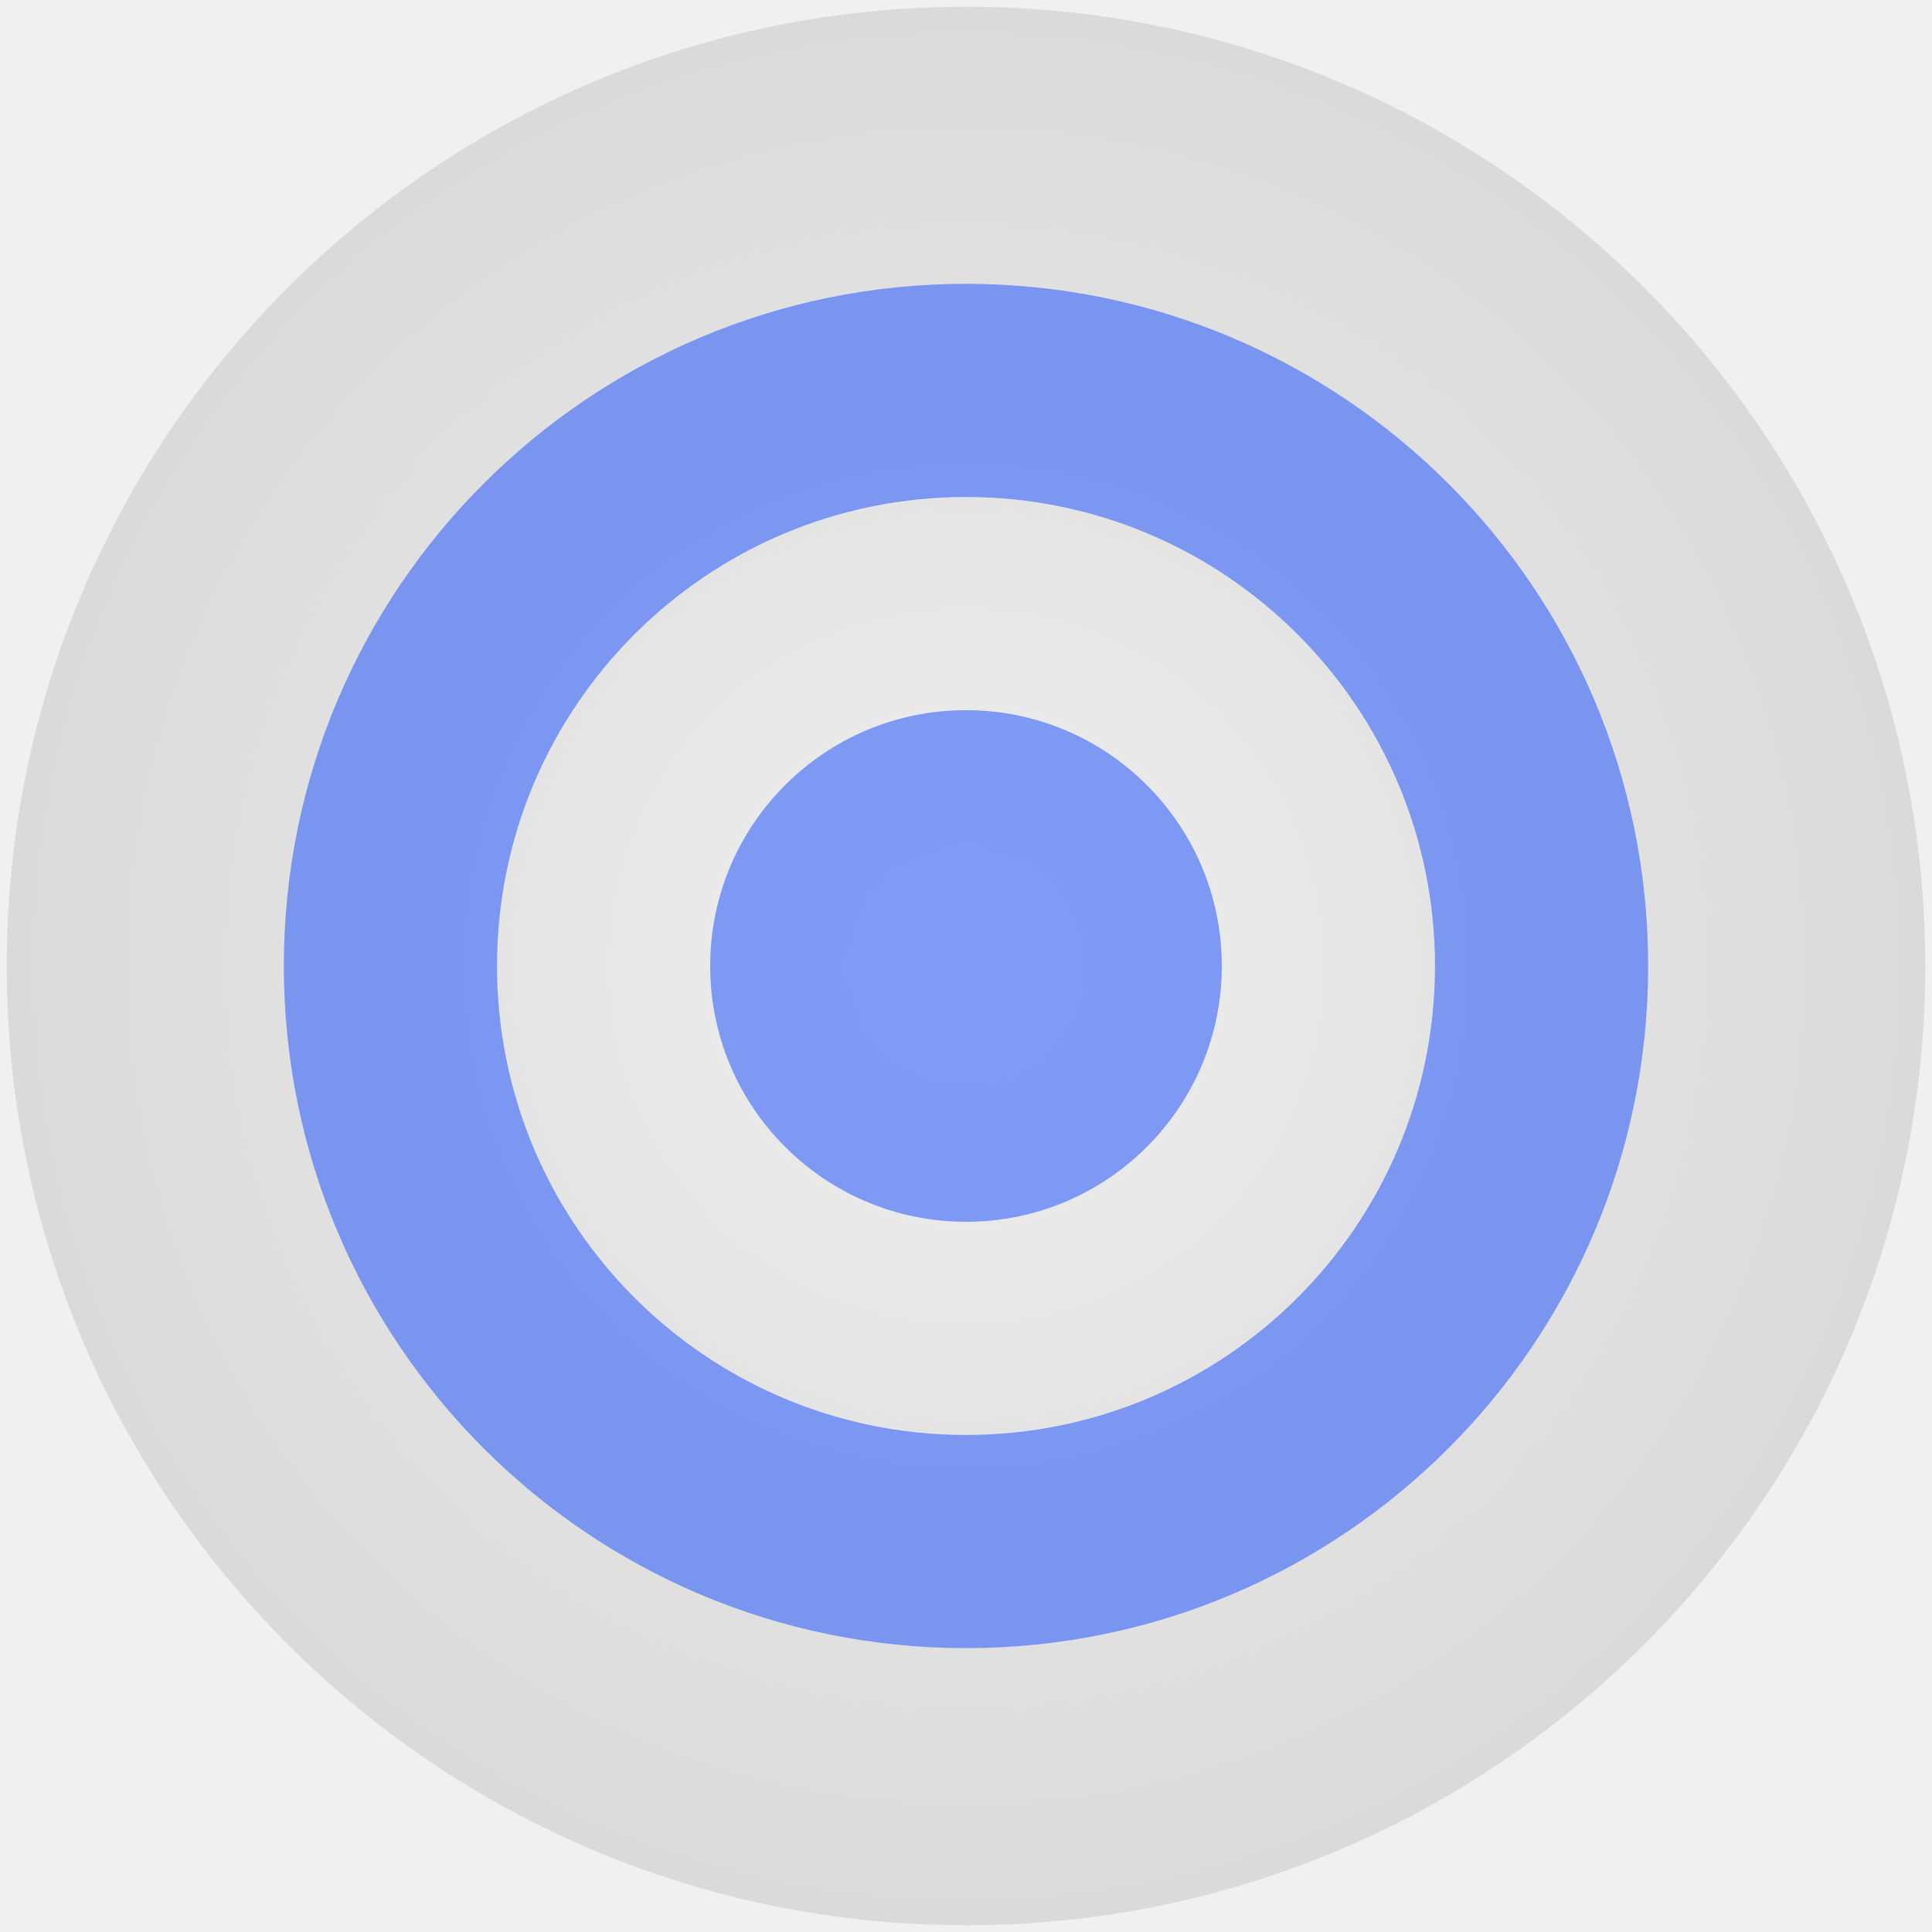
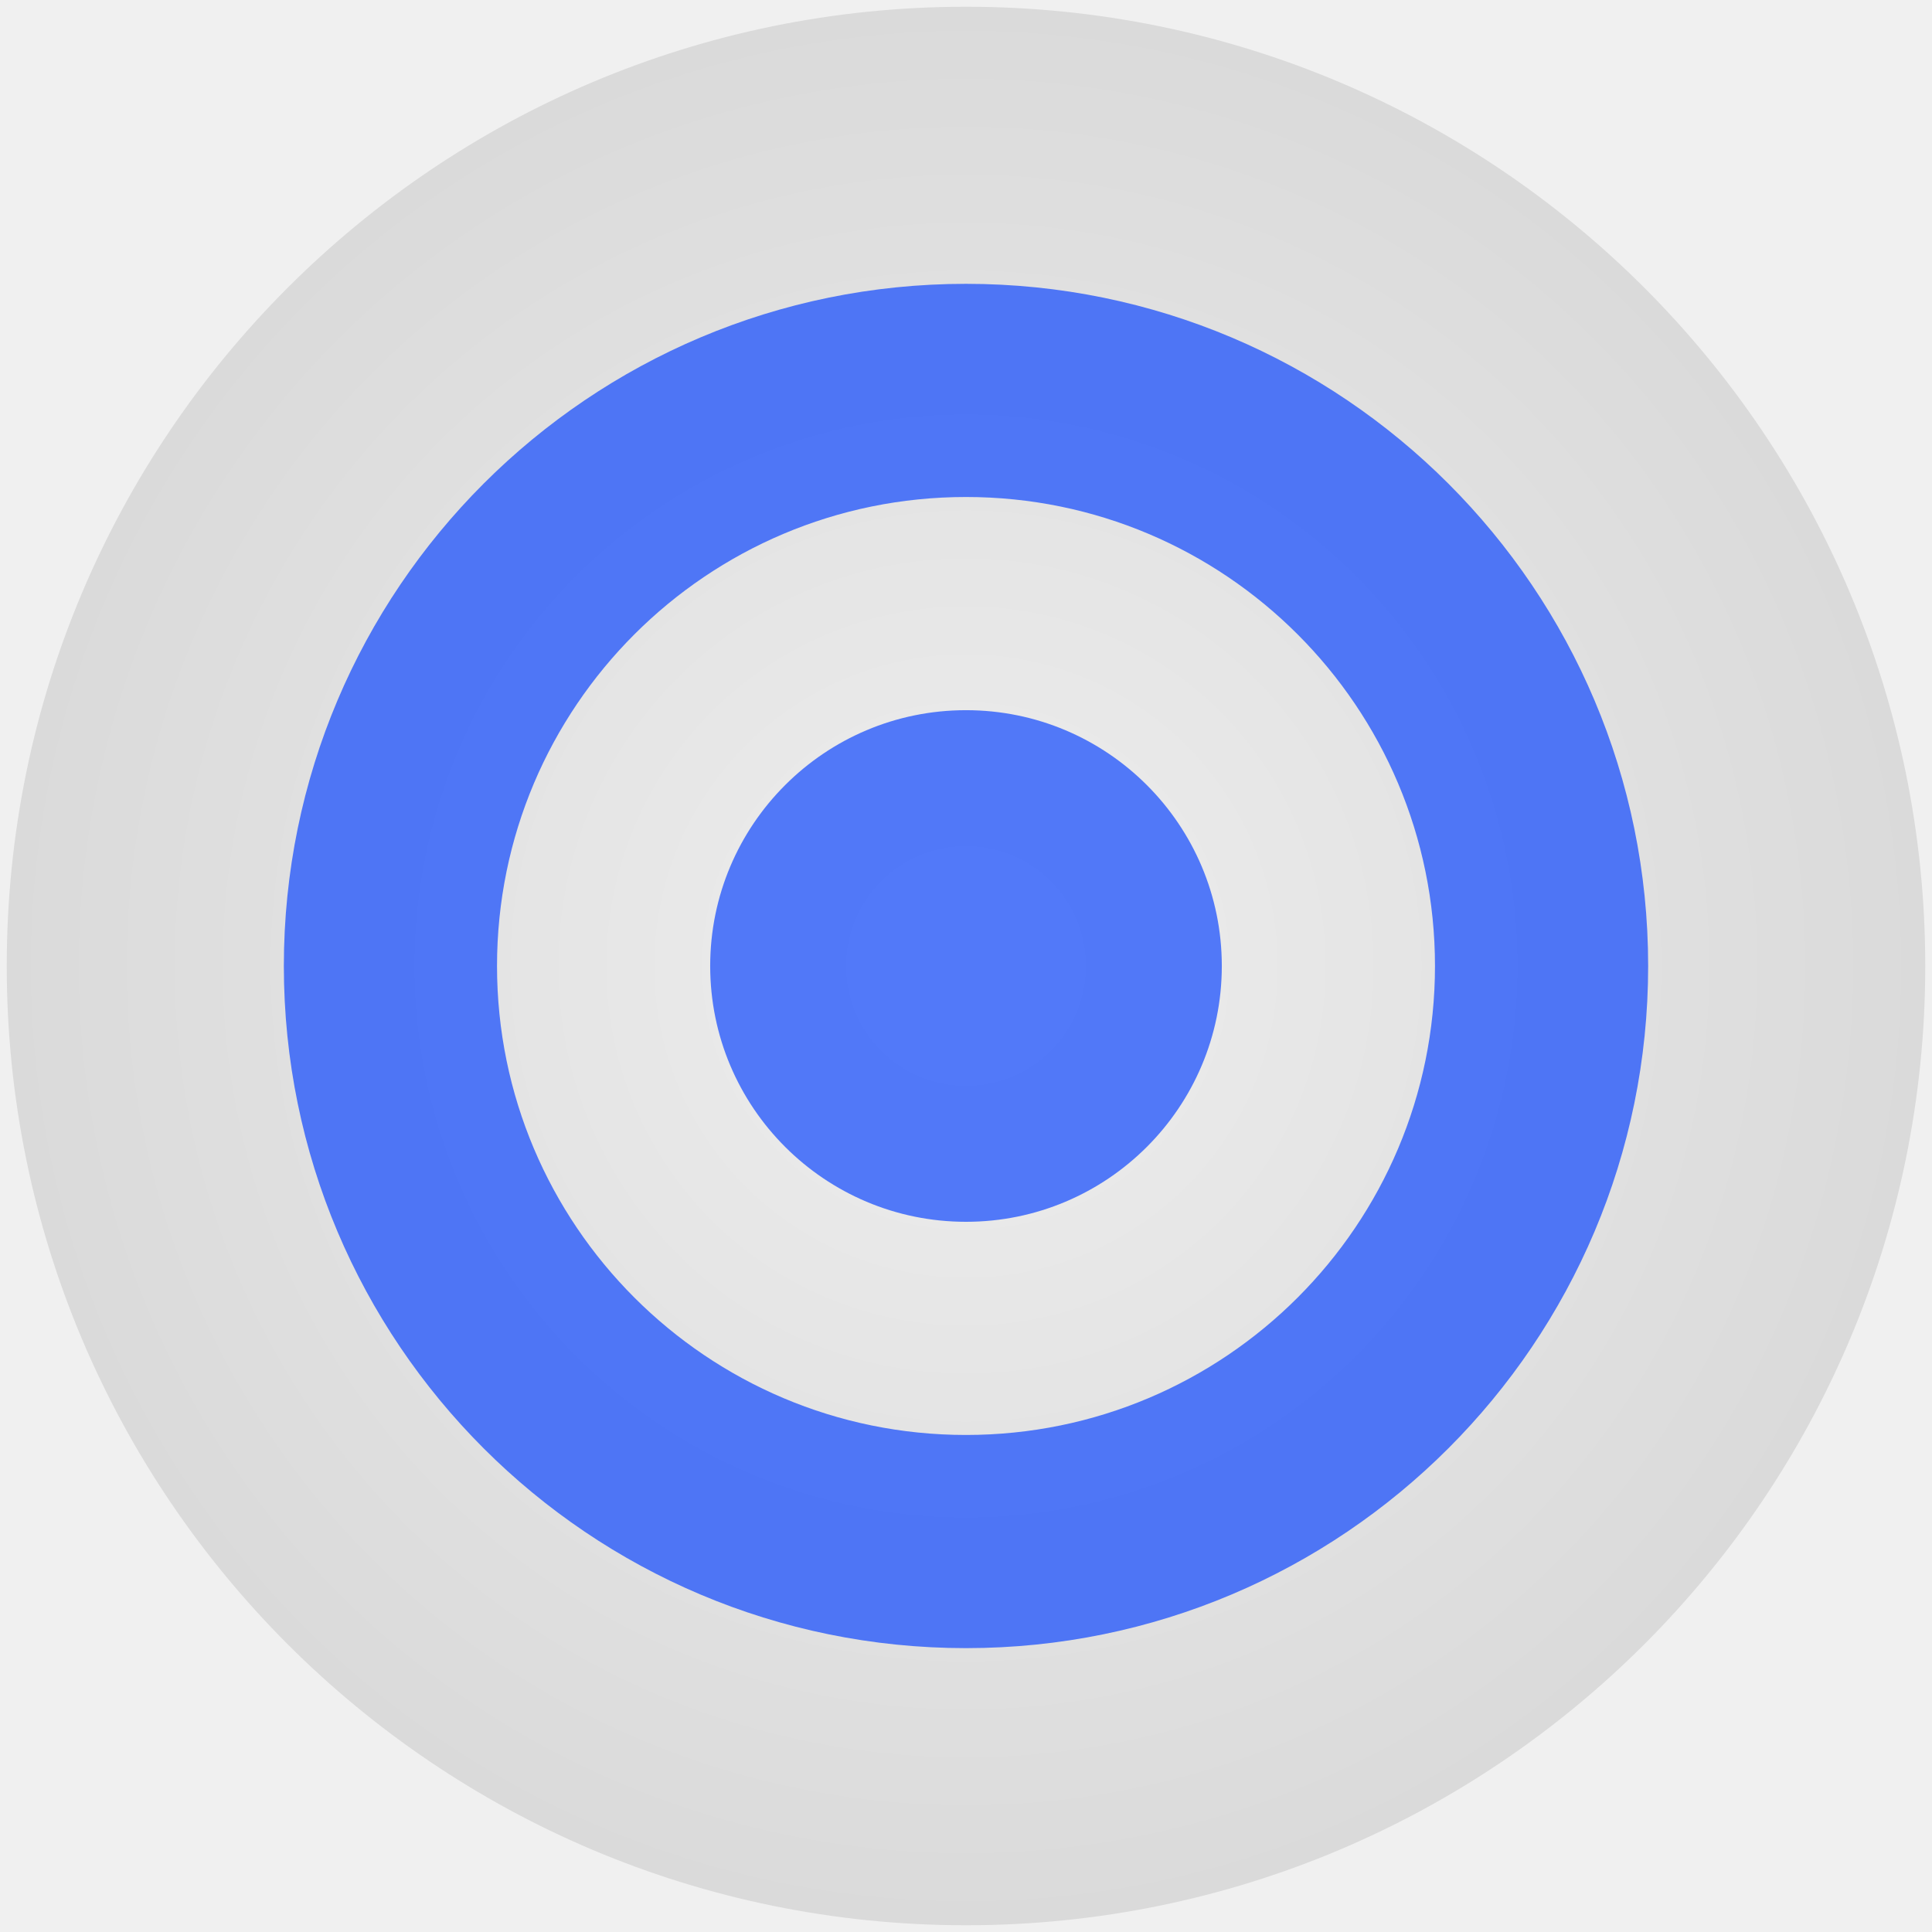
<svg xmlns="http://www.w3.org/2000/svg" xmlns:xlink="http://www.w3.org/1999/xlink" version="1.1" x="0px" y="0px" width="86px" height="86px" viewBox="0 0 86 86" enable-background="new 0 0 86 86" xml:space="preserve" id="svg2">
  <defs id="defs47">
    <radialGradient xlink:href="#SVGID_1_" id="radialGradient11002" gradientUnits="userSpaceOnUse" gradientTransform="matrix(1.0021,0,0,1.0021,2.506,-0.5573)" cx="40.409" cy="43.466" r="42.611" />
    <radialGradient id="SVGID_1_" cx="40.409" cy="43.466" r="42.611" gradientTransform="matrix(1.0021,0,0,1.0021,2.506,-0.5573)" gradientUnits="userSpaceOnUse">
      <stop offset="0" style="stop-color:#eeeeee;stop-opacity:1;" id="stop9" />
      <stop offset="1" style="stop-color:#DADADA" id="stop11" />
    </radialGradient>
    <radialGradient xlink:href="#SVGID_1_" id="radialGradient11008" gradientUnits="userSpaceOnUse" gradientTransform="matrix(1.0021,0,0,1.0021,2.506,-0.5573)" cx="40.409" cy="43.466" r="42.611" />
  </defs>
  <g id="Layer_2" display="none" />
  <circle cx="43" cy="43" r="42.7" id="circle13" style="fill:url(#radialGradient11008)" />
-   <g transform="matrix(1.897812,0,0,1.897812,12.635,-1923.821)" id="layer1">
-     <path id="path10143" transform="translate(0,1020.362)" d="M 16,0 C 7.163,0 0,7.163 0,16 0,24.837 7.163,32 16,32 24.837,32 32,24.837 32,16 32,7.163 24.837,0 16,0 z m 0,5 C 22.075,5 27,9.925 27,16 27,22.075 22.075,27 16,27 9.925,27 5,22.075 5,16 5,9.925 9.925,5 16,5 z" style="fill:#0540ff;fill-opacity:0.471;stroke:#ffffff;stroke-width:0;stroke-linecap:square;stroke-miterlimit:4;stroke-opacity:0;stroke-dasharray:none" />
-     <path transform="matrix(1.5,0,0,1.714286,-6.5,1011.505)" d="m 19,14.5 c 0,1.933 -1.791,3.5 -4,3.5 -2.209,0 -4,-1.567 -4,-3.5 0,-1.933 1.791,-3.5 4,-3.5 2.209,0 4,1.567 4,3.5 z" id="path10139" style="fill:#0540ff;fill-opacity:0.471;stroke:#ffffff;stroke-width:0;stroke-linecap:square;stroke-miterlimit:4;stroke-opacity:0;stroke-dasharray:none" />
+   <g transform="matrix(1.897812,0,0,1.897812,12.635,-1923.821)" id="layer1" style="fill:#0540ff;fill-opacity:0.667">
+     <path id="path10143" transform="translate(0,1020.362)" d="M 16,0 C 7.163,0 0,7.163 0,16 0,24.837 7.163,32 16,32 24.837,32 32,24.837 32,16 32,7.163 24.837,0 16,0 z m 0,5 C 22.075,5 27,9.925 27,16 27,22.075 22.075,27 16,27 9.925,27 5,22.075 5,16 5,9.925 9.925,5 16,5 z" style="fill:#0540ff;fill-opacity:0.667;stroke:#ffffff;stroke-width:0;stroke-linecap:square;stroke-miterlimit:4;stroke-opacity:0;stroke-dasharray:none" />
+     <path transform="matrix(1.5,0,0,1.714286,-6.5,1011.505)" d="m 19,14.5 c 0,1.933 -1.791,3.5 -4,3.5 -2.209,0 -4,-1.567 -4,-3.5 0,-1.933 1.791,-3.5 4,-3.5 2.209,0 4,1.567 4,3.5 z" id="path10139" style="fill:#0540ff;fill-opacity:0.667;stroke:#ffffff;stroke-width:0;stroke-linecap:square;stroke-miterlimit:4;stroke-opacity:0;stroke-dasharray:none" />
  </g>
</svg>
